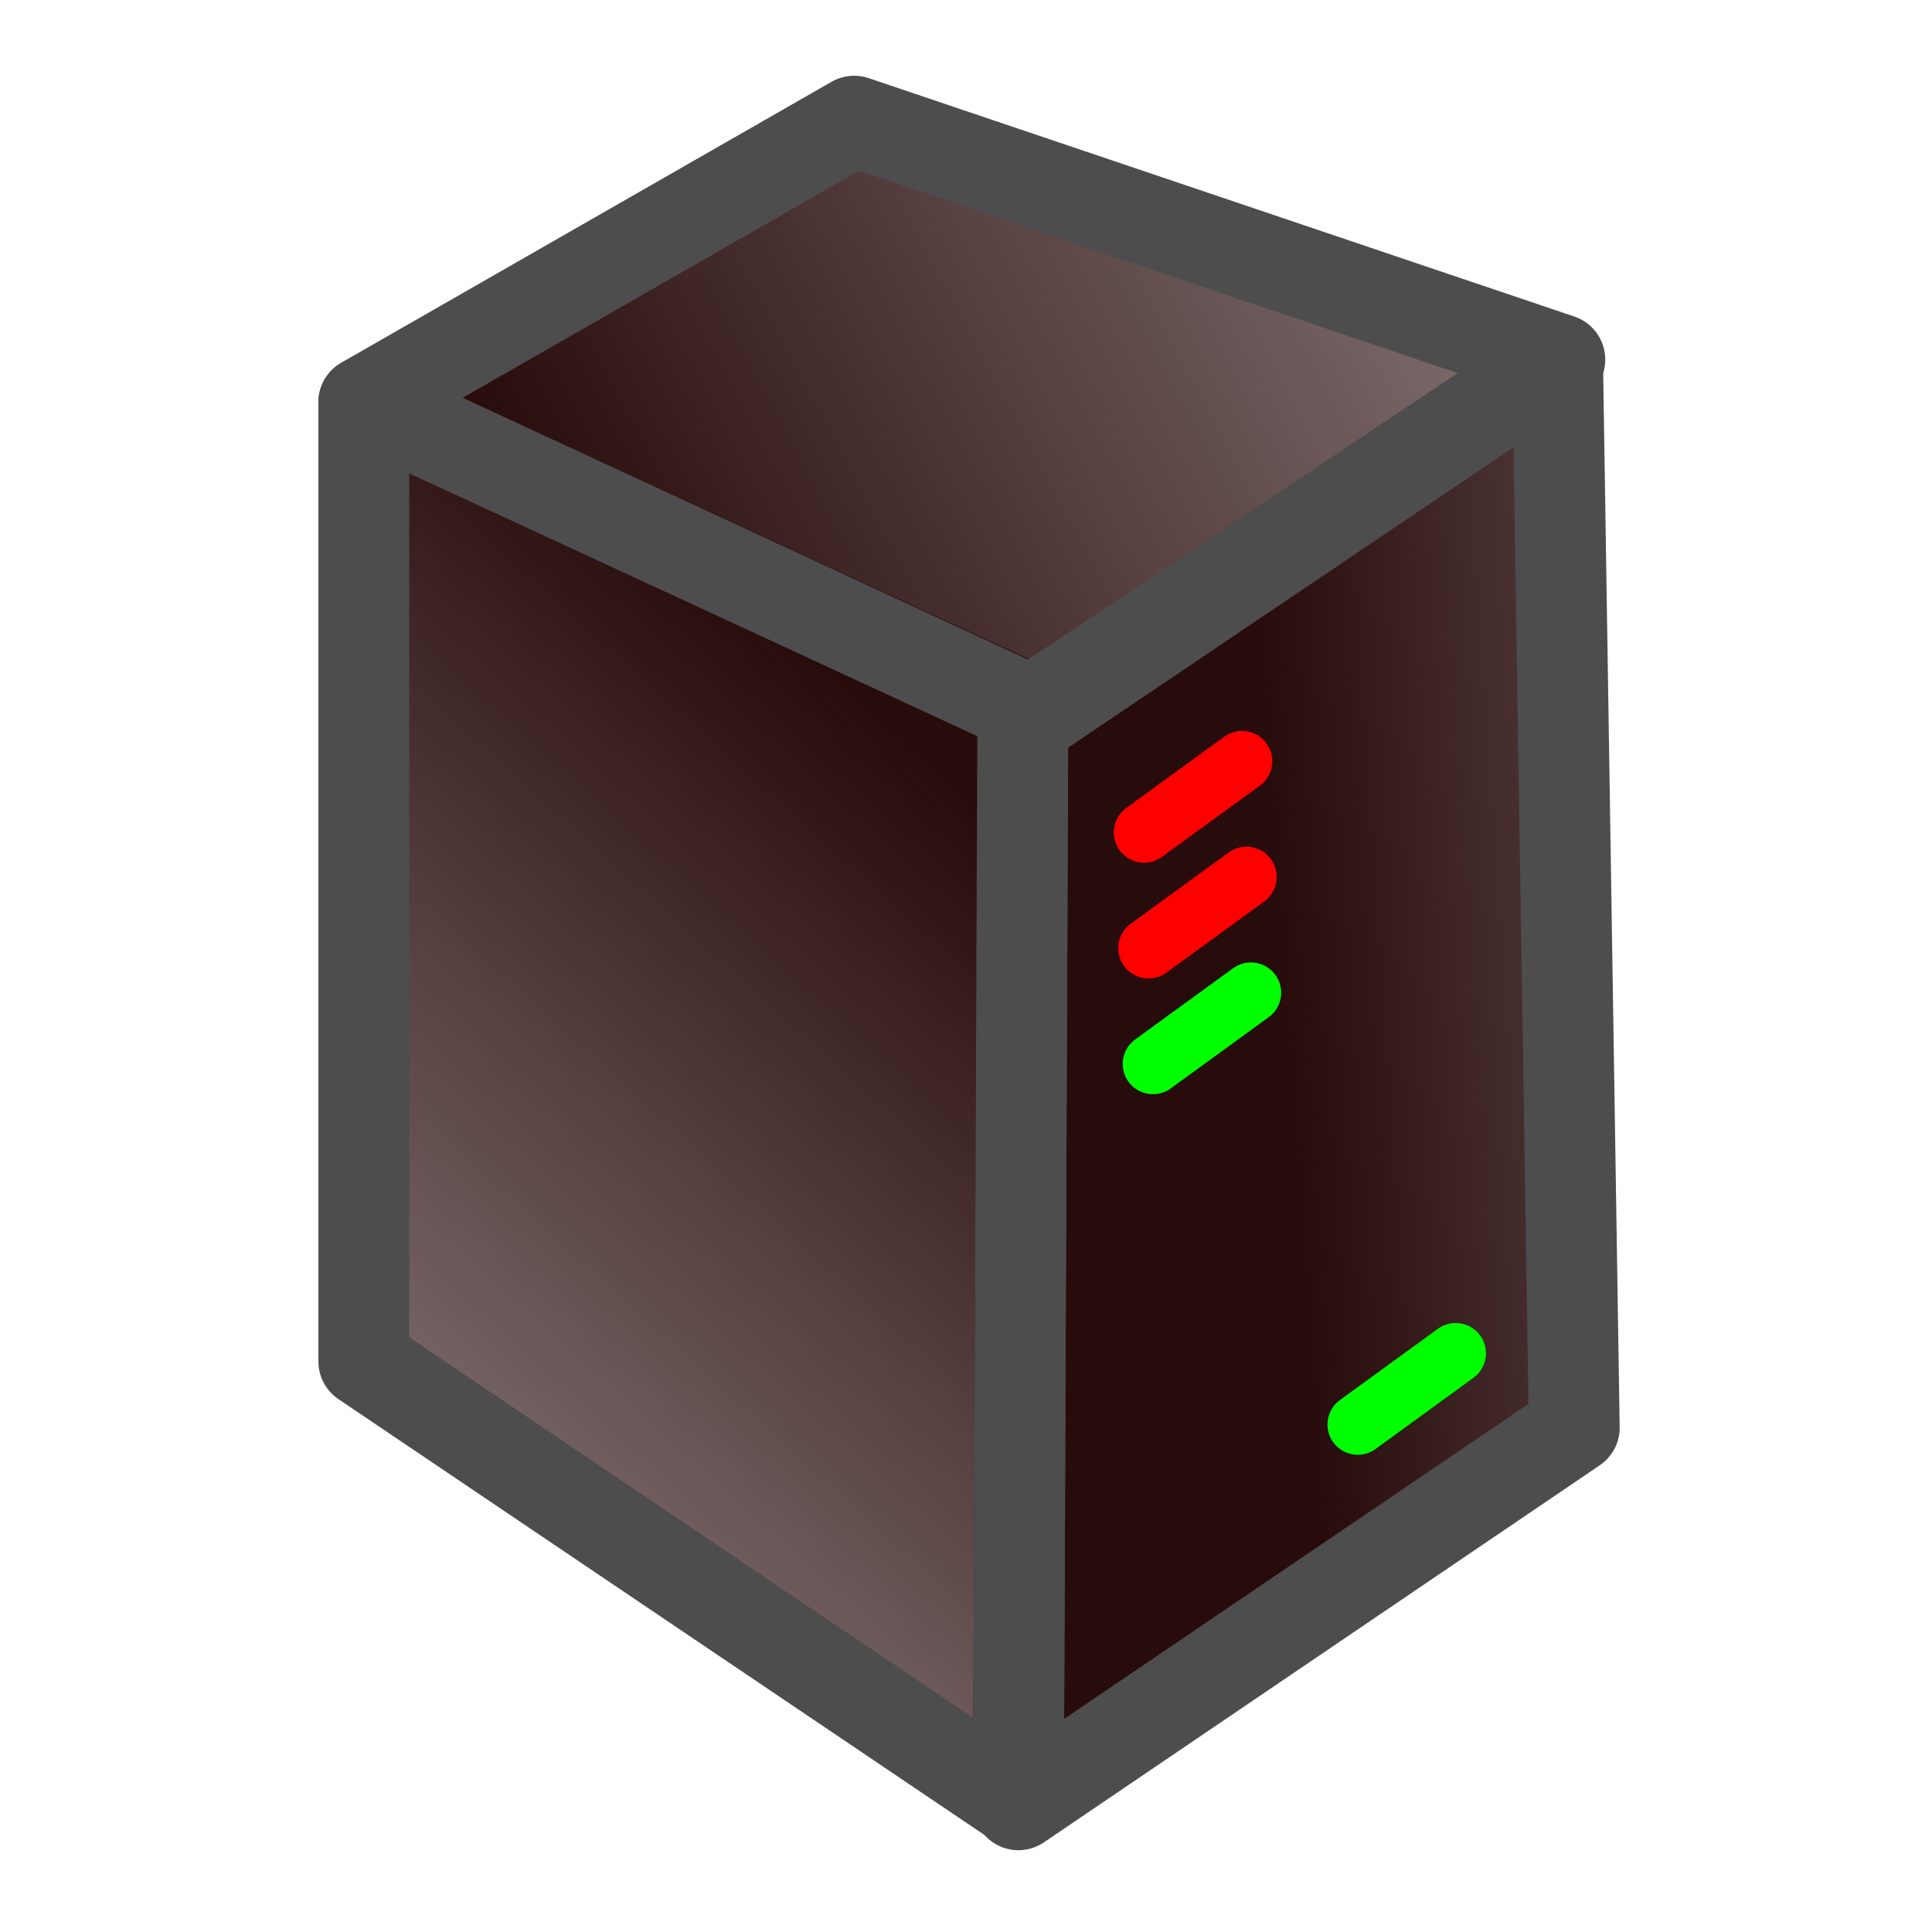
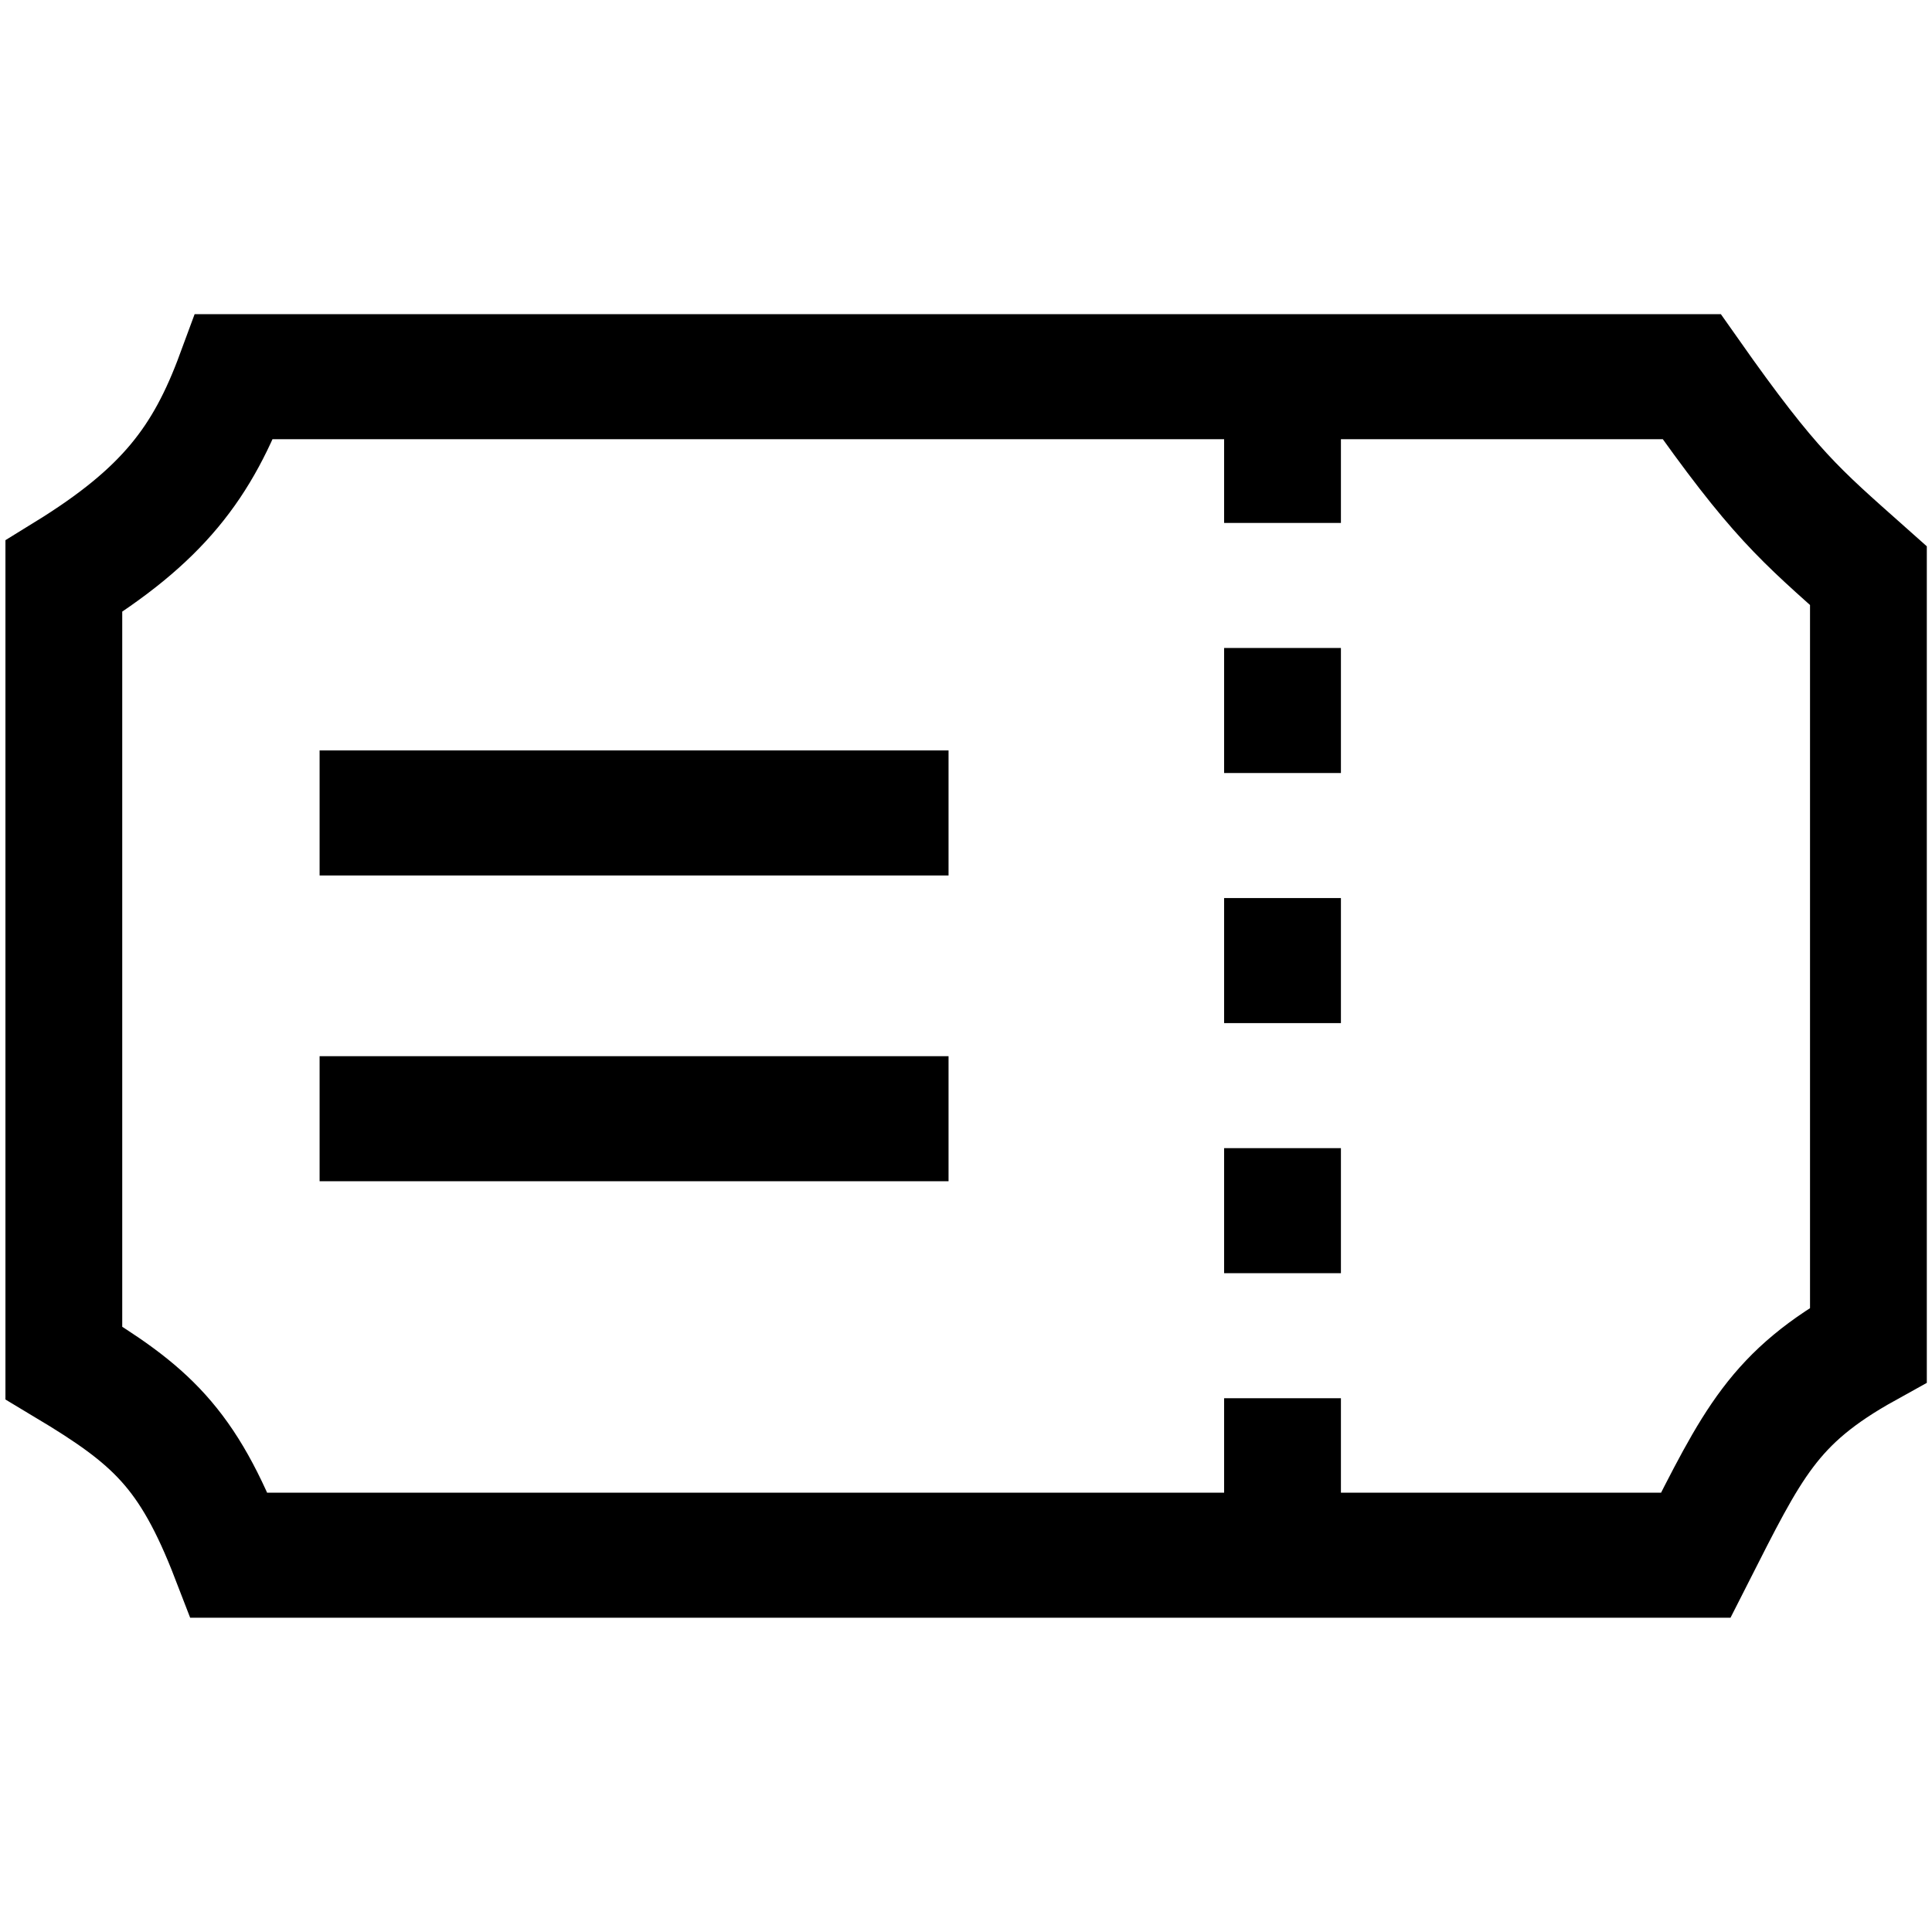
- <svg xmlns="http://www.w3.org/2000/svg" xmlns:ns1="http://www.openswatchbook.org/uri/2009/osb" xmlns:xlink="http://www.w3.org/1999/xlink" width="255.263" height="255.263" id="svg4047" version="1.1">
-   <defs id="defs4049">
-     <linearGradient id="linearGradient6220">
-       <stop style="stop-color:#280b0b;stop-opacity:1;" offset="0" id="stop6222" />
-       <stop style="stop-color:#280b0b;stop-opacity:0;" offset="1" id="stop6224" />
-     </linearGradient>
-     <linearGradient id="linearGradient6212">
-       <stop style="stop-color:#280b0b;stop-opacity:1;" offset="0" id="stop6214" />
-       <stop style="stop-color:#280b0b;stop-opacity:0;" offset="1" id="stop6216" />
-     </linearGradient>
-     <linearGradient id="linearGradient6204">
-       <stop style="stop-color:#280b0b;stop-opacity:1;" offset="0" id="stop6206" />
-       <stop style="stop-color:#280b0b;stop-opacity:0;" offset="1" id="stop6208" />
-     </linearGradient>
-     <linearGradient id="linearGradient6065" ns1:paint="solid">
-       <stop style="stop-color:#ffffff;stop-opacity:1;" offset="0" id="stop6067" />
-     </linearGradient>
-     <linearGradient xlink:href="#linearGradient6204" id="linearGradient6210" x1="310.27" y1="446.391" x2="115.851" y2="662.246" gradientUnits="userSpaceOnUse" />
-     <linearGradient xlink:href="#linearGradient6212" id="linearGradient6218" x1="254.402" y1="409.514" x2="532.052" y2="261.885" gradientUnits="userSpaceOnUse" />
-     <linearGradient xlink:href="#linearGradient6220" id="linearGradient6226" x1="358.525" y1="490.352" x2="581.599" y2="475.06" gradientUnits="userSpaceOnUse" />
-   </defs>
-   <g id="layer1" transform="translate(-188.212,-346.5671)">
-     <path style="fill:url(#linearGradient6226);fill-opacity:1;stroke:#4d4d4d;stroke-width:12;stroke-linecap:butt;stroke-linejoin:round;stroke-miterlimit:4;stroke-dasharray:none;stroke-opacity:1" d="m 323.354,442.151 -0.588,142.873 73.444,-49.825 -2.199,-140.695 z" id="path6121" />
-     <path style="fill:url(#linearGradient6210);fill-opacity:1;stroke:#4d4d4d;stroke-width:12;stroke-linecap:butt;stroke-linejoin:round;stroke-miterlimit:4;stroke-dasharray:none;stroke-opacity:1" d="m 323.354,439.867 -87.074,-40.132 0,126.715 86.486,58.351 z" id="path6123" />
-     <path style="fill:url(#linearGradient6218);fill-opacity:1;stroke:#4d4d4d;stroke-width:12;stroke-linecap:butt;stroke-linejoin:round;stroke-miterlimit:4;stroke-dasharray:none;stroke-opacity:1" d="m 236.287,399.691 64.779,-37.114 93.238,31.499 -69.748,46.493 z" id="path6125" />
-     <path style="fill:none;stroke:#ff0000;stroke-width:8;stroke-linecap:round;stroke-linejoin:miter;stroke-miterlimit:4;stroke-dasharray:none;stroke-opacity:1" d="m 339.37,456.553 12.94,-9.411" id="path6127" />
-     <path style="fill:none;stroke:#ff0000;stroke-width:8;stroke-linecap:round;stroke-linejoin:miter;stroke-miterlimit:4;stroke-dasharray:none;stroke-opacity:1" d="m 339.958,471.846 12.94,-9.411" id="path6127-4" />
-     <path style="fill:none;stroke:#00ff00;stroke-width:8;stroke-linecap:round;stroke-linejoin:miter;stroke-miterlimit:4;stroke-dasharray:none;stroke-opacity:1" d="m 340.546,487.138 12.94,-9.411" id="path6127-4-9" />
-     <path style="fill:none;stroke:#00ff00;stroke-width:8;stroke-linecap:round;stroke-linejoin:miter;stroke-miterlimit:4;stroke-dasharray:none;stroke-opacity:1" d="m 367.602,534.779 12.94,-9.411" id="path6127-4-9-1" />
-     <rect style="color:#000000;display:inline;overflow:visible;visibility:visible;fill:#ff0000;fill-opacity:0;fill-rule:nonzero;stroke:none;stroke-width:8;stroke-linecap:round;stroke-linejoin:round;stroke-miterlimit:4;stroke-dasharray:none;stroke-dashoffset:0;stroke-opacity:1;marker:none;enable-background:accumulate" id="rect6202" width="255.263" height="255.263" x="188.212" y="346.567" />
+ <svg xmlns="http://www.w3.org/2000/svg" id="svg4205" version="1.1" viewBox="0 0 8.467 8.467" height="32" width="32">
+   <defs id="defs4199" />
+   <g transform="translate(-140.1771,-66.69148)" id="layer1">
+     <g id="g1518" transform="matrix(0.9340459,0,0,1,-7.40166,-75.37176)" style="display:inline;stroke-width:1.035">
+       <path style="font-variation-settings:normal;display:inline;opacity:1;vector-effect:none;fill:none;fill-opacity:1;stroke:#000000;stroke-width:0.548;stroke-linecap:butt;stroke-linejoin:miter;stroke-miterlimit:4;stroke-dasharray:none;stroke-dashoffset:0;stroke-opacity:1;stop-color:#000000;stop-opacity:1" d="m 159.099,143.714 h 6.838 c 0.388,0.515 0.504,0.602 0.829,0.872 v 3.371 c -0.446,0.231 -0.543,0.431 -0.81,0.922 h -6.881 c -0.195,-0.472 -0.369,-0.615 -0.776,-0.843 v -3.447 c 0.464,-0.267 0.651,-0.498 0.8,-0.875 z" id="path5271" />
+       <path style="font-variation-settings:normal;display:inline;opacity:1;vector-effect:none;fill:none;fill-opacity:1;stroke:#000000;stroke-width:0.548;stroke-linecap:butt;stroke-linejoin:miter;stroke-miterlimit:4;stroke-dasharray:0.548, 0.548;stroke-dashoffset:0;stroke-opacity:1;stop-color:#000000;stop-opacity:1" d="m 164.017,143.807 v 4.969" id="path5602" />
+       <path style="font-variation-settings:normal;display:inline;opacity:1;vector-effect:none;fill:none;fill-opacity:1;stroke:#000000;stroke-width:0.548;stroke-linecap:butt;stroke-linejoin:miter;stroke-miterlimit:4;stroke-dasharray:none;stroke-dashoffset:0;stroke-opacity:1;stop-color:#000000;stop-opacity:1" d="M 159.499,145.626 H 162.45" id="path5620" />
+       <path id="path5620-3" d="M 159.499,146.966 H 162.45" style="font-variation-settings:normal;display:inline;opacity:1;vector-effect:none;fill:none;fill-opacity:1;stroke:#000000;stroke-width:0.548;stroke-linecap:butt;stroke-linejoin:miter;stroke-miterlimit:4;stroke-dasharray:none;stroke-dashoffset:0;stroke-opacity:1;stop-color:#000000;stop-opacity:1" />
+     </g>
  </g>
</svg>
